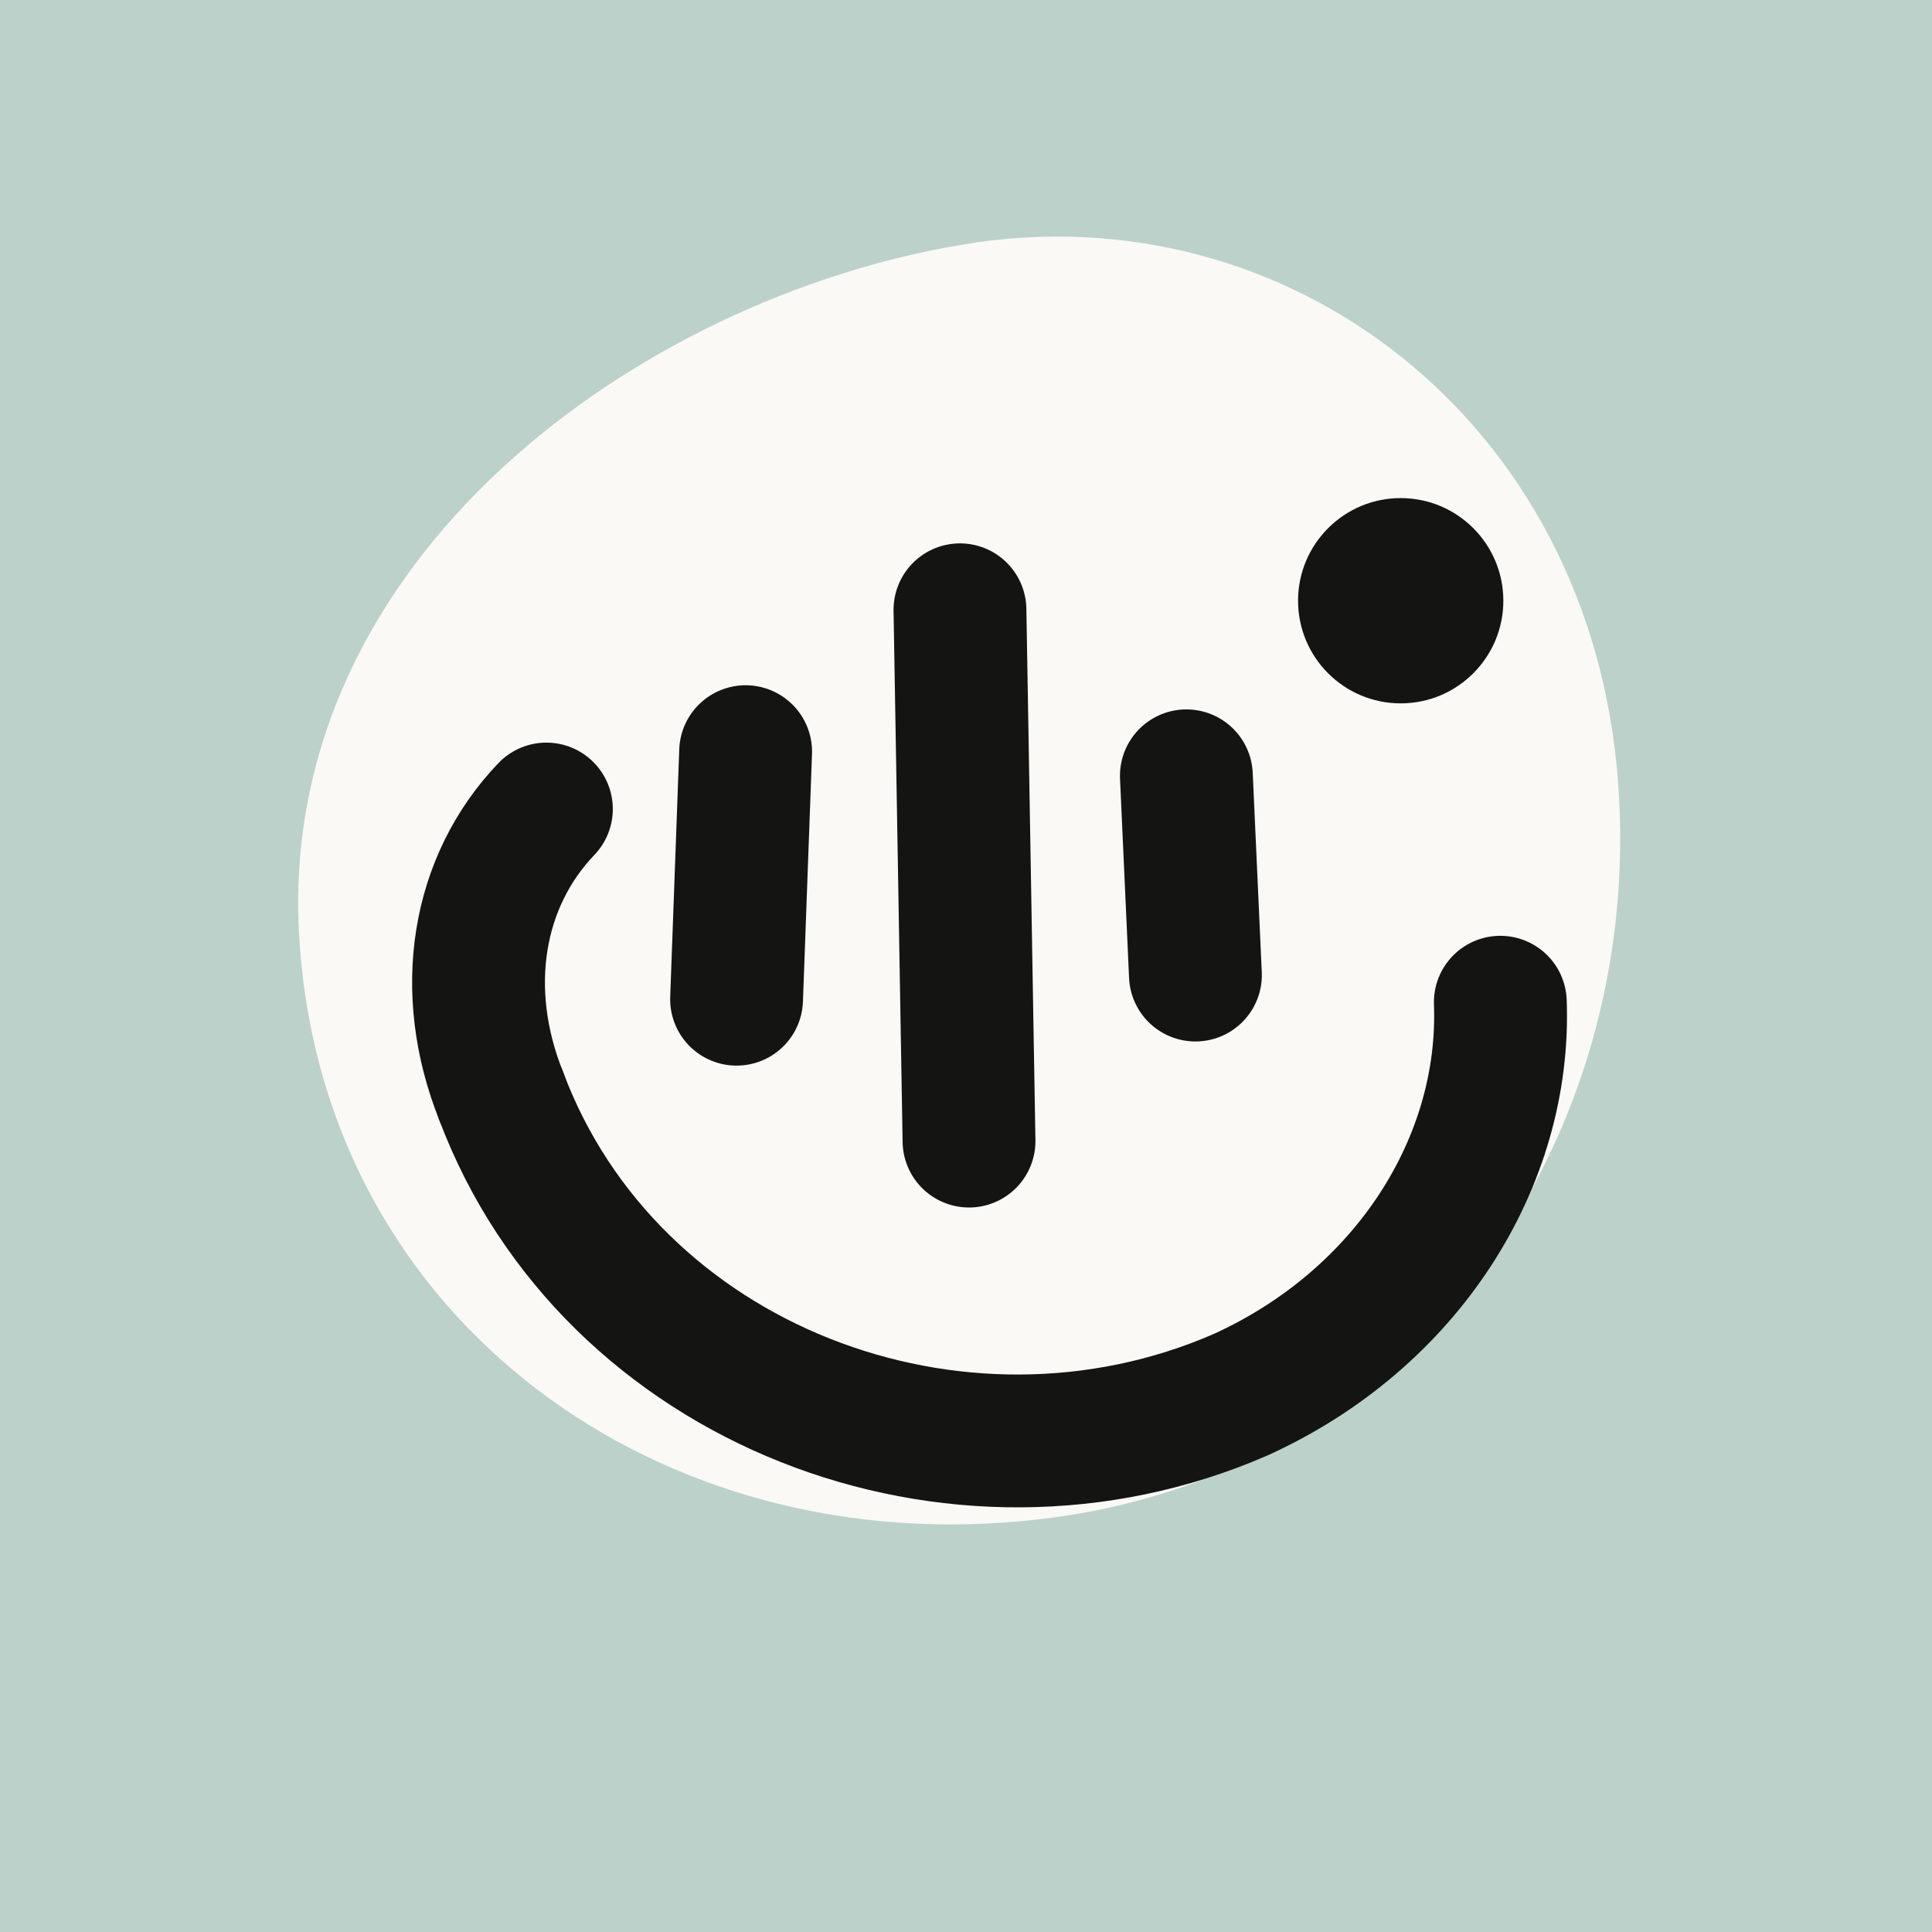
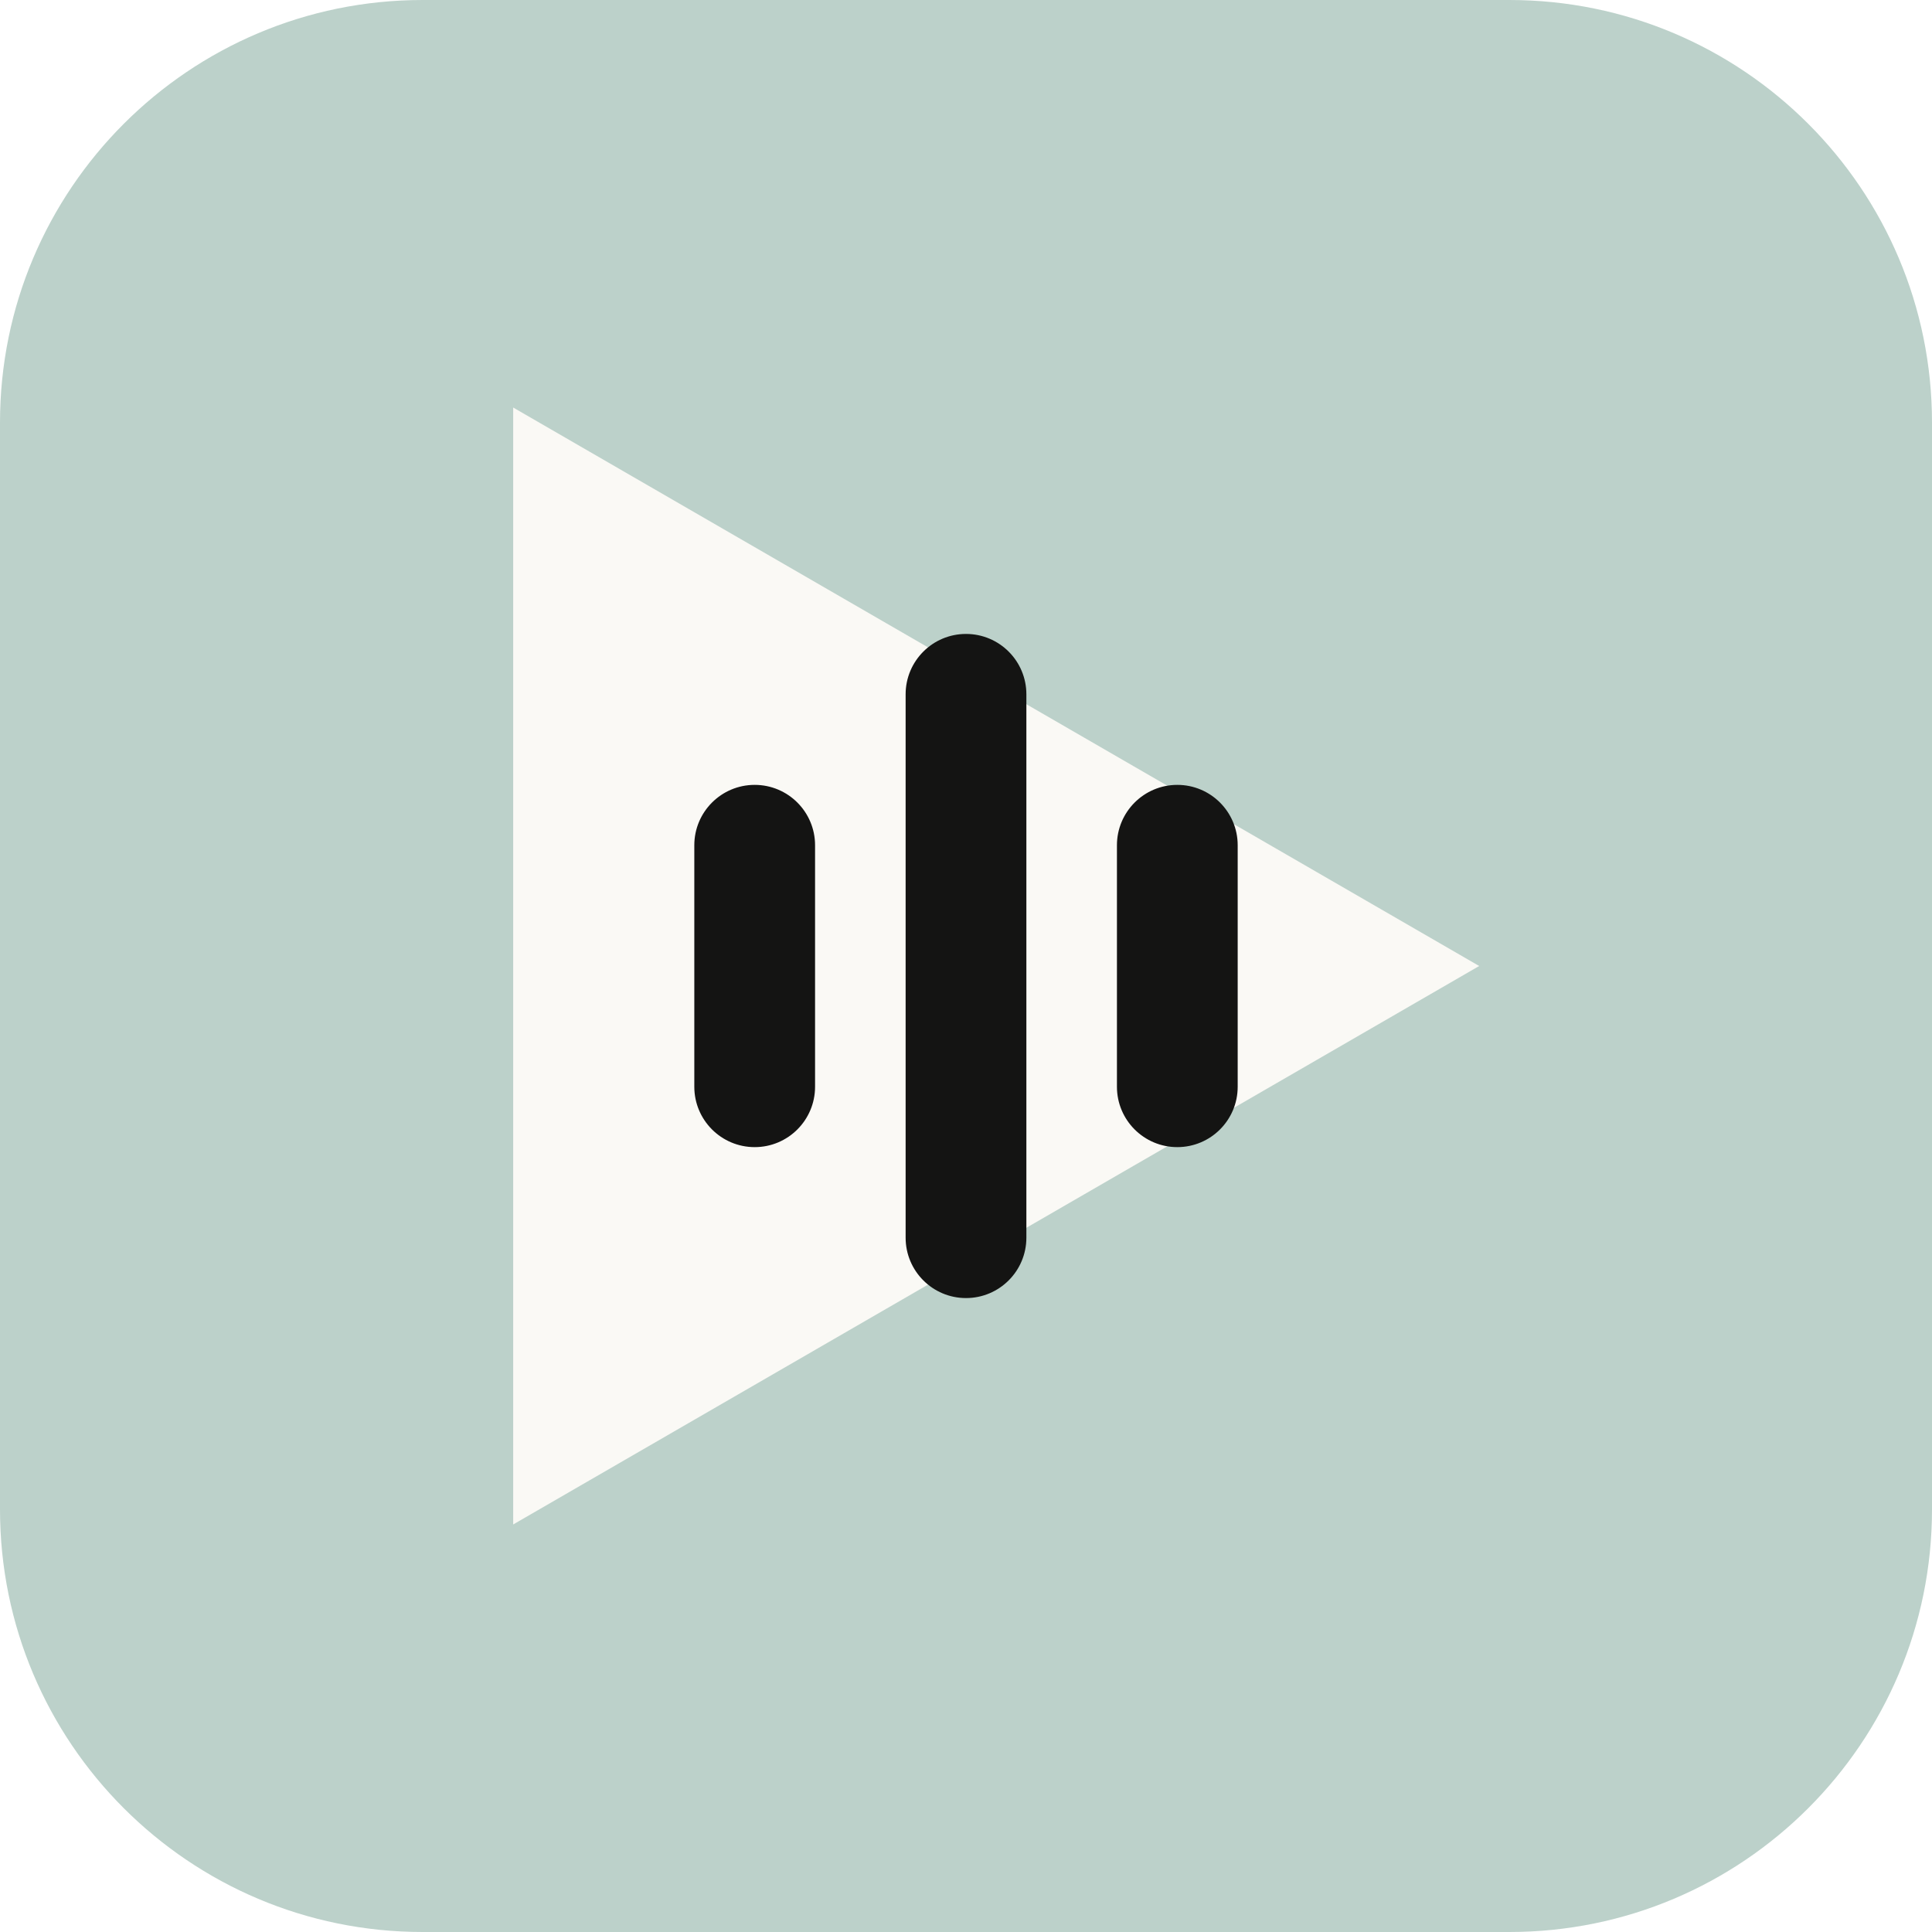
<svg xmlns="http://www.w3.org/2000/svg" viewBox="0 0 64 64">
-   <rect width="64" height="64" fill="#BCD1CA" />
-   <path fill="#FAF9F5" d="M31.9 8.1 C 42.6 6.3, 52.7 13.9, 53.6 25.9 C 54.5 37.7, 46.9 49.3, 33.7 50.4 C 21.3 51.5, 10.5 43.3, 9.9 30.8 C 9.3 18.5, 21.1 9.9, 31.9 8.1 Z" />
-   <g fill="none" stroke="#141413" stroke-width="4.4" stroke-linecap="round">
-     <path d="M24.7 24.9 L 24.4 33.1" />
-     <path d="M31.8 20.2 L 32.1 37.8" />
-     <path d="M39.3 25.7 L 39.6 32.3" />
-     <path d="M16.6 36.3 C 20.2 45.9, 31.7 50.3, 41.1 46.2 C 46.6 43.7, 49.9 38.5, 49.7 33.2" />
-     <path d="M16.6 36.3 C 15.2 32.8, 15.8 29.2, 18.1 26.8" />
+   <rect width="64" height="64" rx="14" fill="#BCD1CA" />
+   <path d="M17 13.5v37L49 32 17 13.5Z" fill="#FAF9F5" />
+   <g fill="#141413">
+     <rect x="23" y="26" width="4" height="12" rx="2" />
+     <rect x="30" y="21" width="4" height="22" rx="2" />
+     <rect x="37" y="26" width="4" height="12" rx="2" />
  </g>
-   <circle cx="46.4" cy="19.9" r="3.4" fill="#141413" />
</svg>
